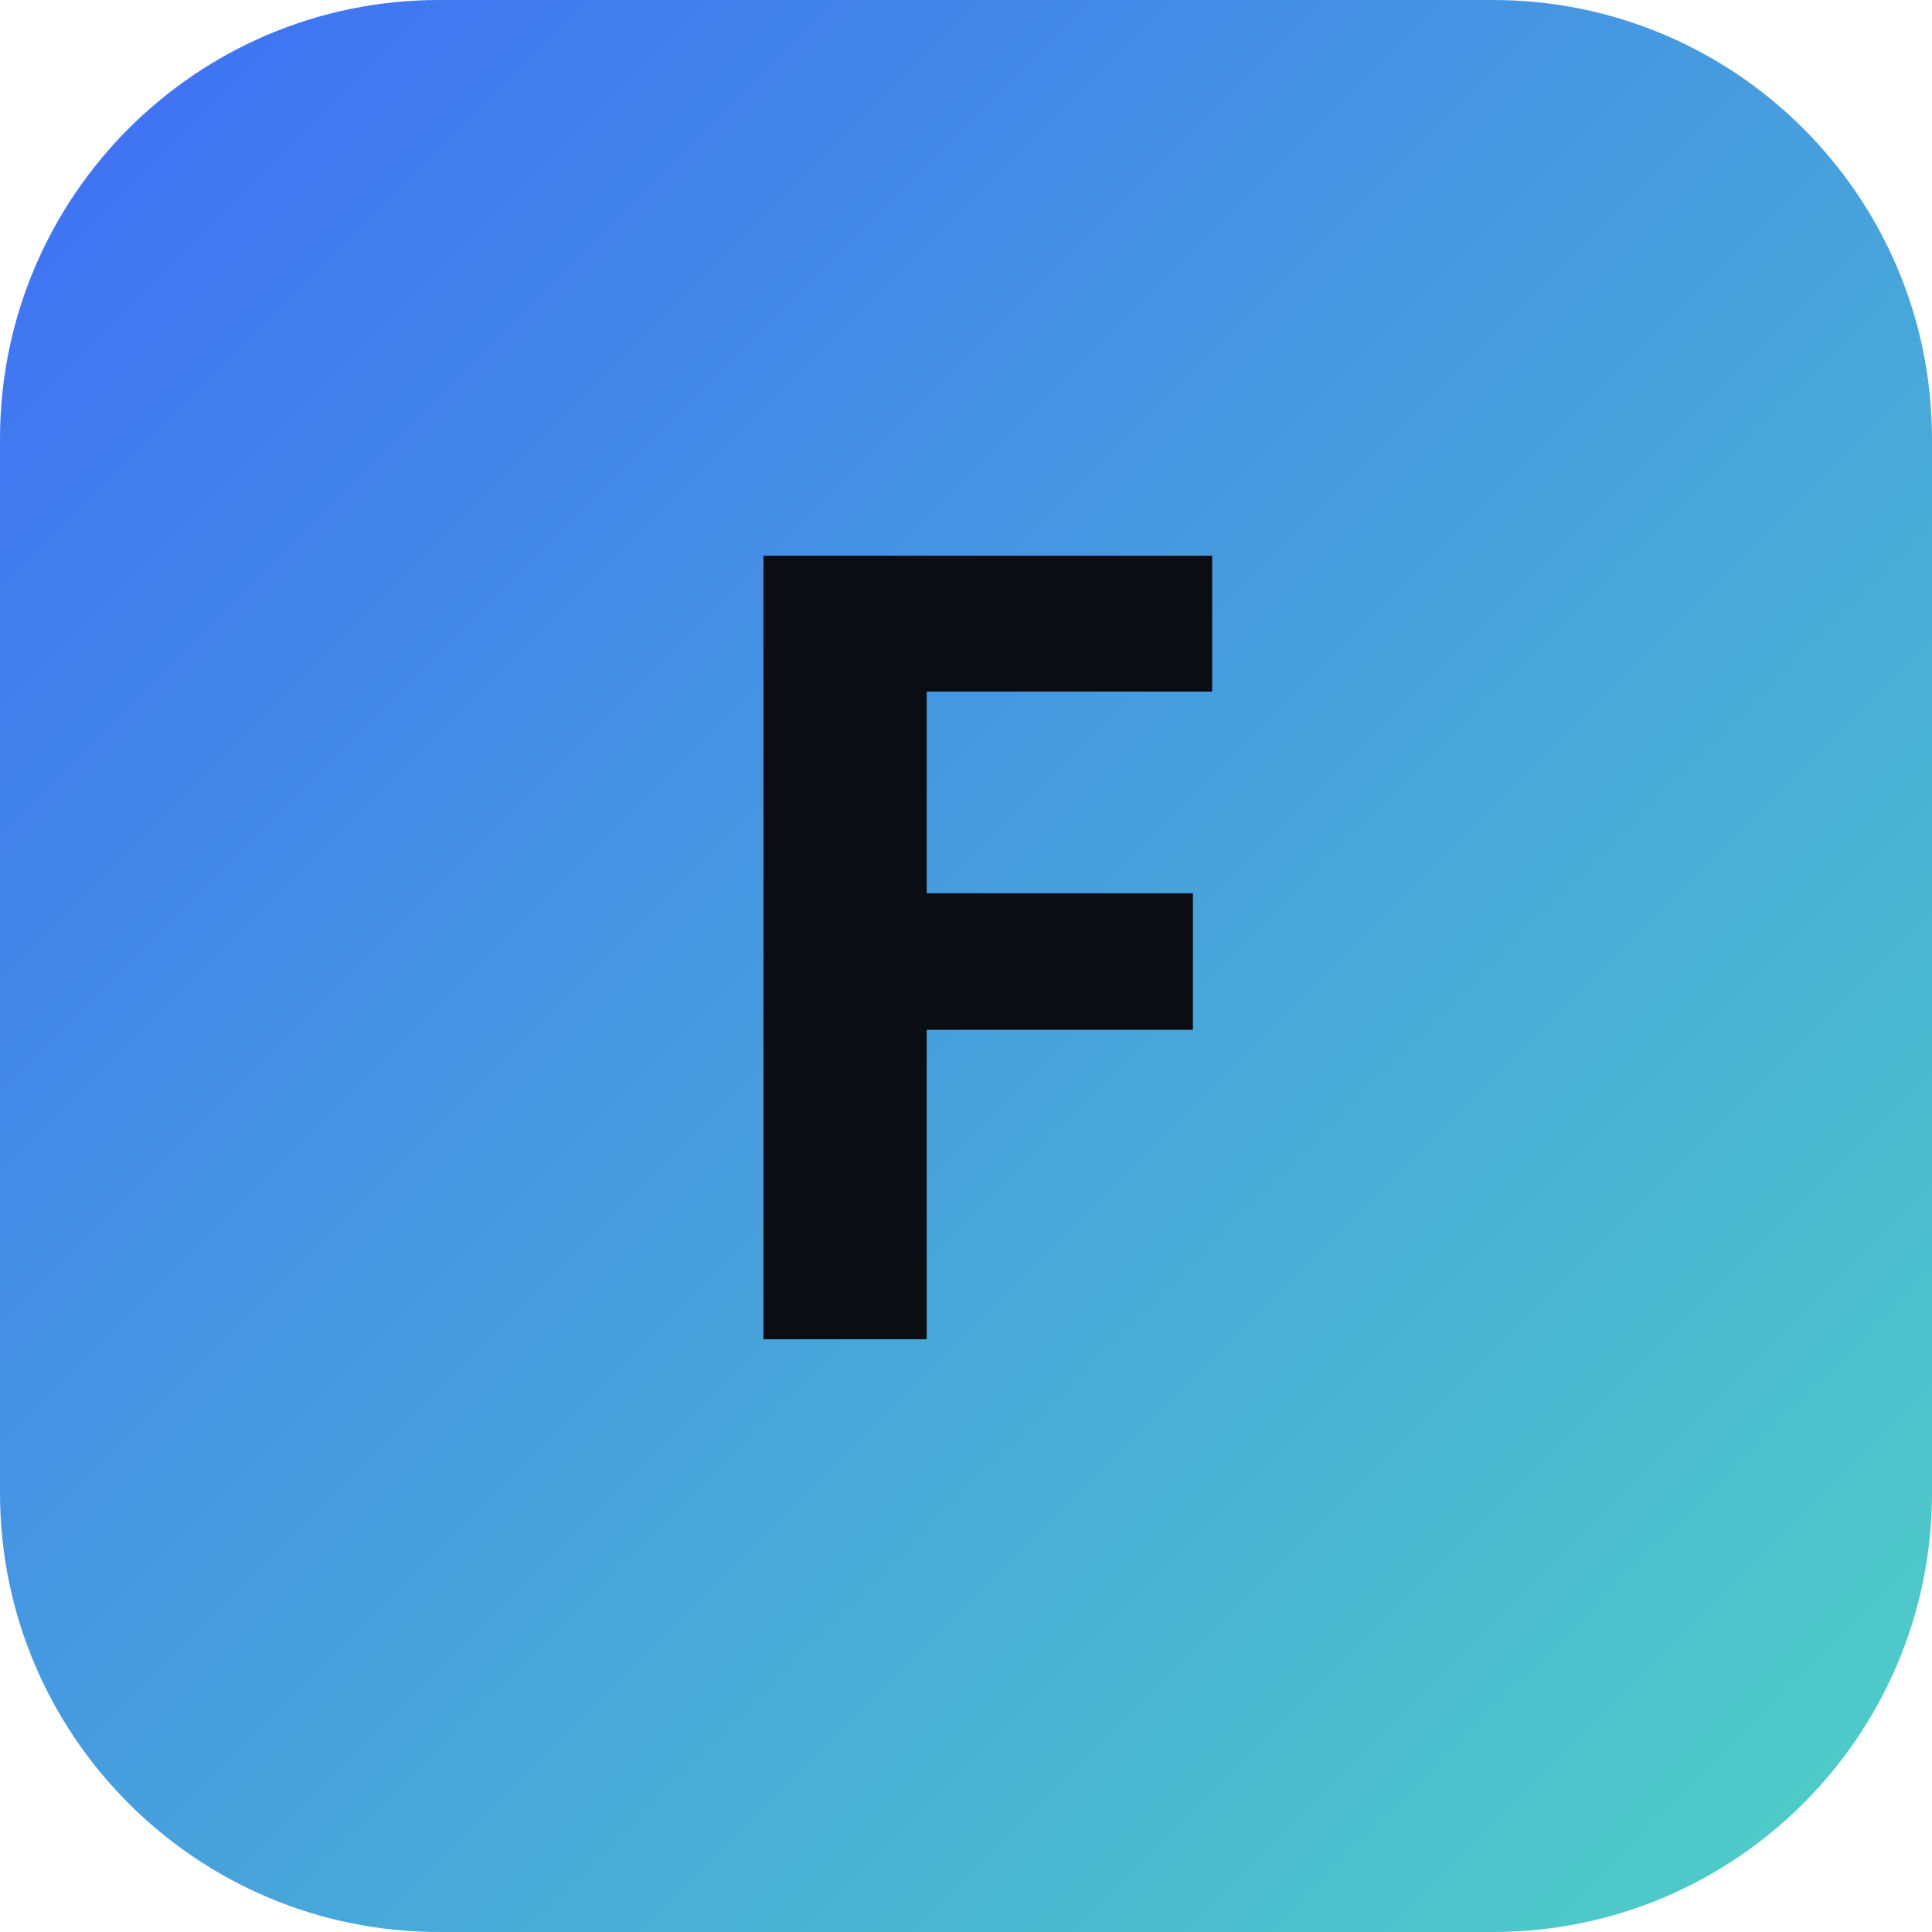
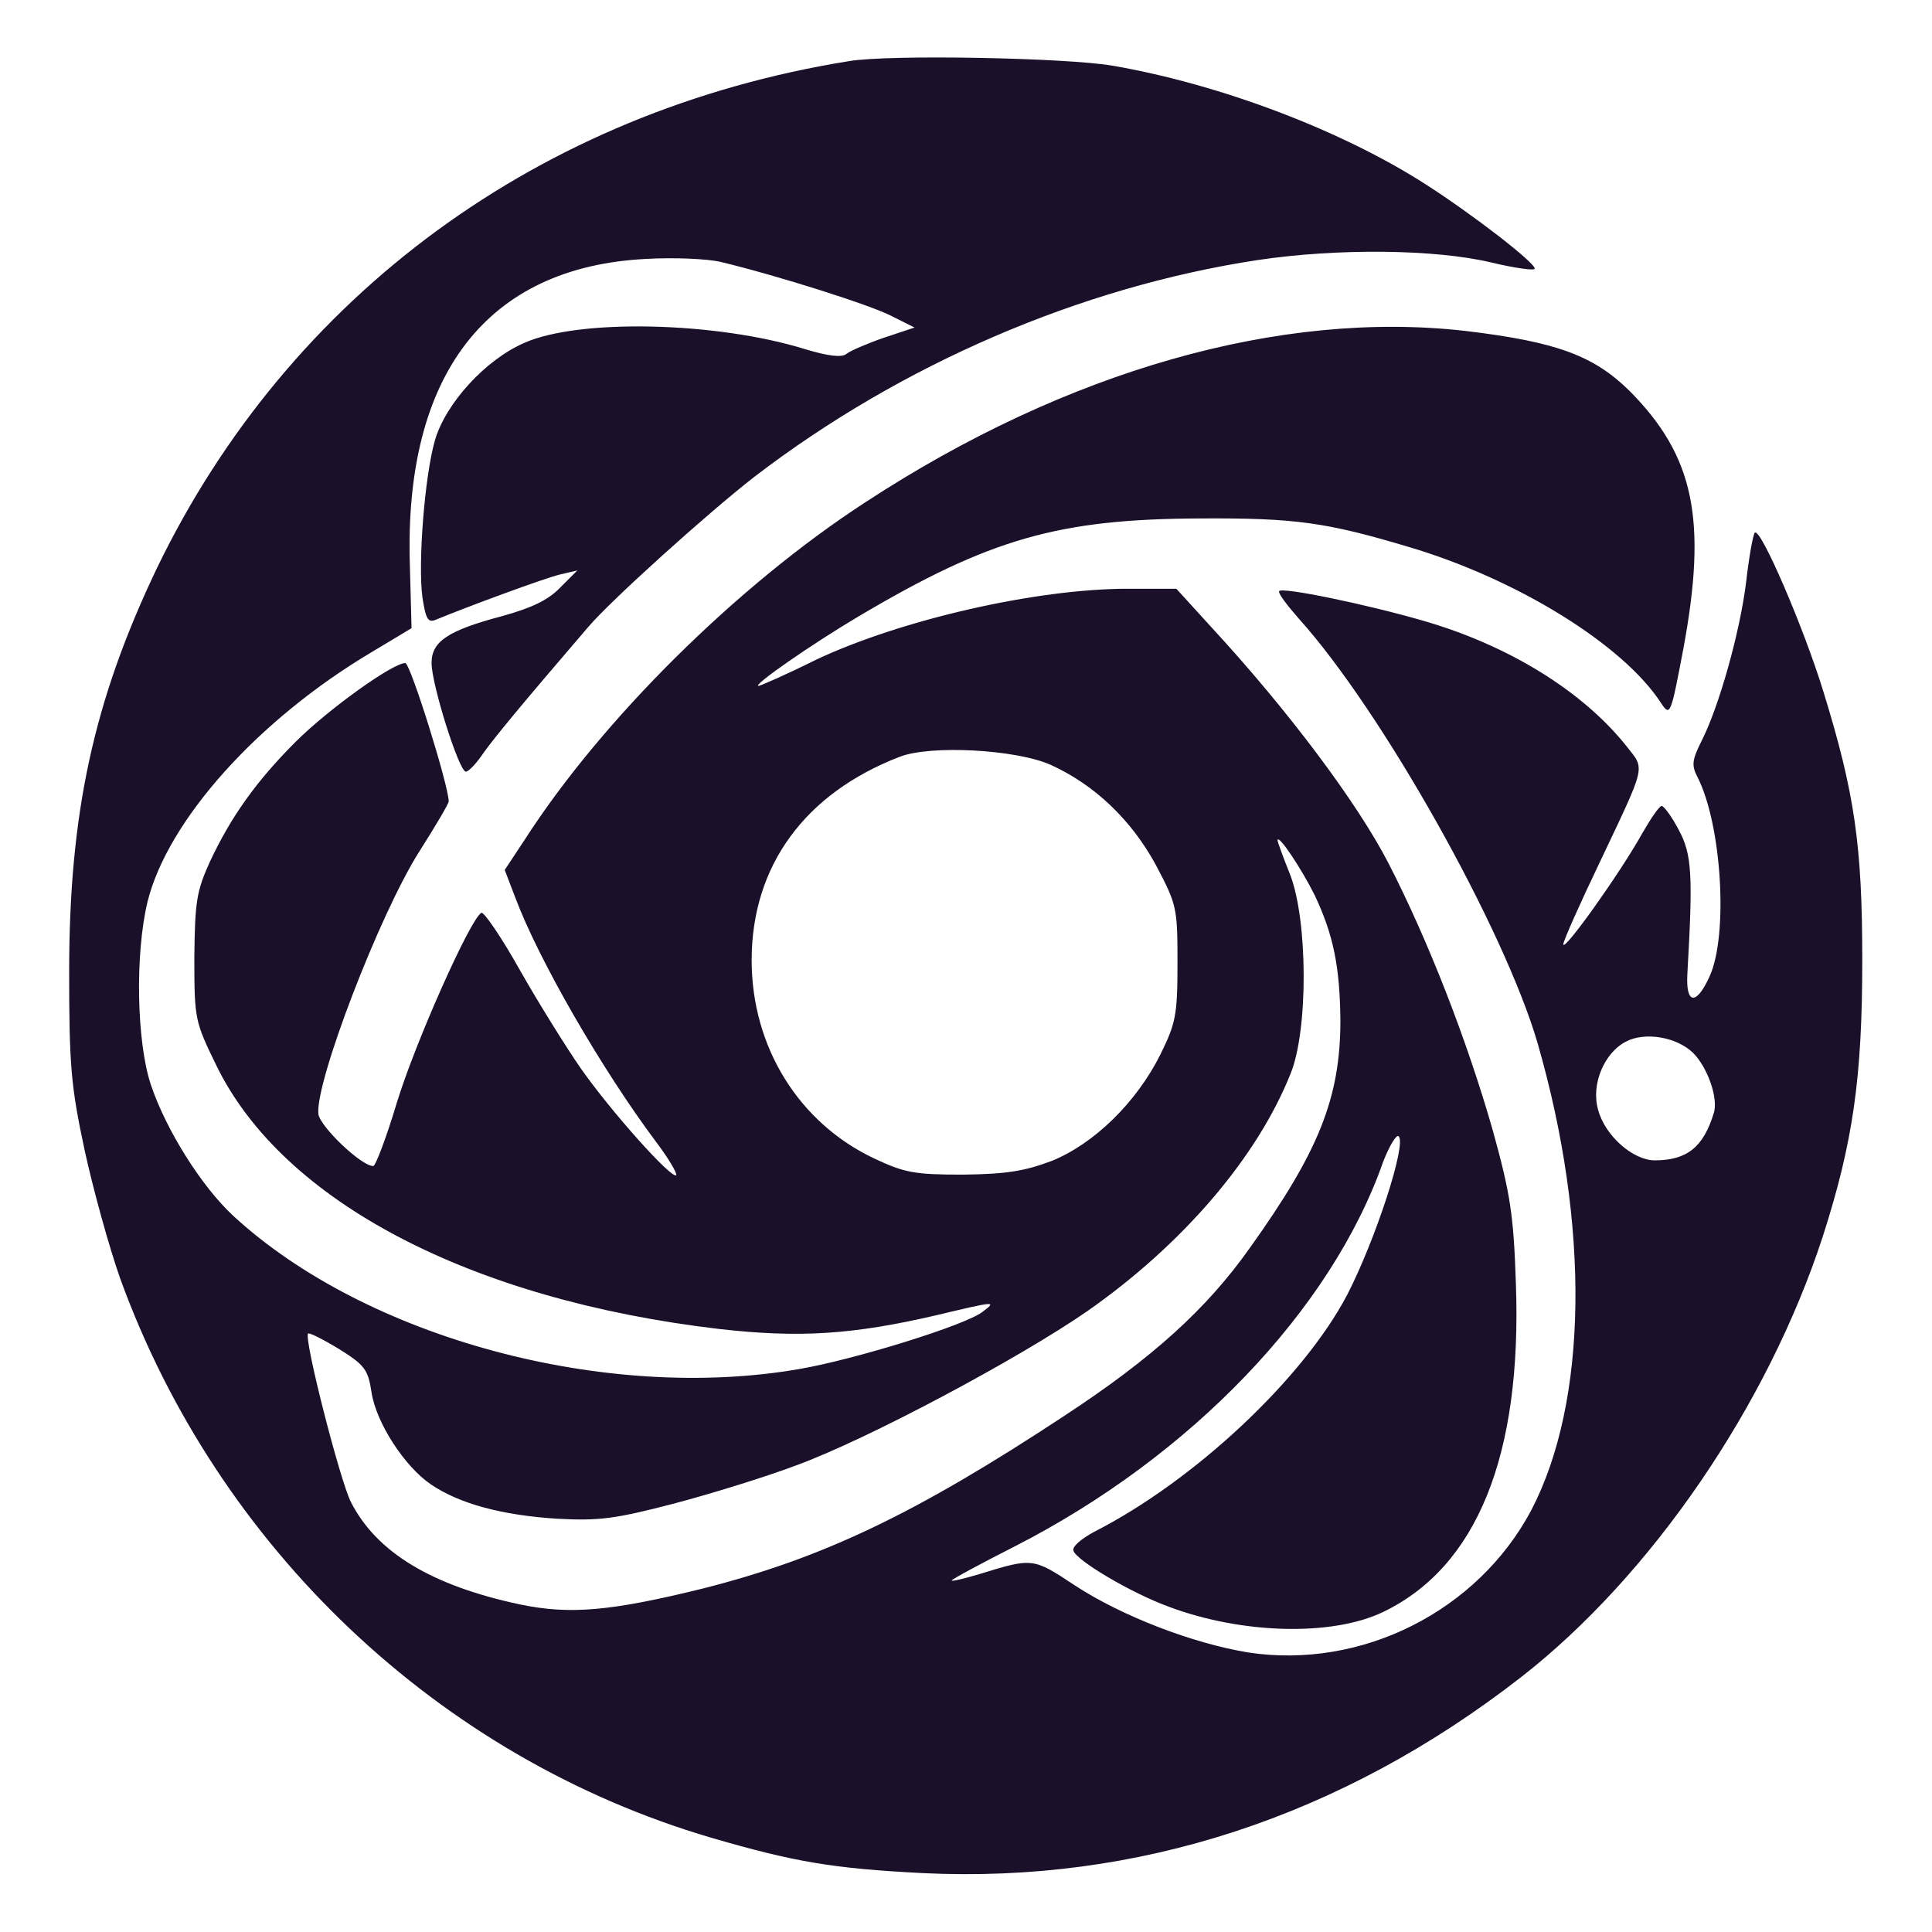
- <svg xmlns="http://www.w3.org/2000/svg" viewBox="0 0 44 44" width="44" height="44">
-   <defs>
-     <linearGradient id="fusim-brand" x1="0" y1="0" x2="1" y2="1">
-       <stop offset="0" stop-color="#3f6df6" />
-       <stop offset="1" stop-color="#4fd1c5" />
-     </linearGradient>
-   </defs>
-   <rect width="44" height="44" rx="10" fill="url(#fusim-brand)" />
-   <text x="22" y="30.5" text-anchor="middle" font-family="'Space Grotesk', system-ui, sans-serif" font-size="25" font-weight="700" fill="#0b0d12">F</text>
+ <svg xmlns="http://www.w3.org/2000/svg" viewBox="136.5 5 338 338" width="64" height="64">
+   <style>
+     .mark { fill: #1a1029; }
+     @media (prefers-color-scheme: dark) {
+       .mark { fill: #f3edff; }
+     }
+   </style>
+   <g class="mark" transform="translate(0,596) scale(0.1,-0.1)" stroke="none">
+     <path d="M2850 5803 c-540 -87 -979 -409 -1210 -886 -111 -232 -154 -429 -154 -707 0 -163 3 -200 27 -312 15 -69 43 -170 62 -224 171 -472 558 -839 1034 -979 144 -42 212 -54 371 -62 375 -18 731 98 1045 342 229 178 433 477 529 772 53 165 69 278 69 483 0 200 -13 292 -68 470 -34 111 -110 288 -120 278 -3 -3 -10 -41 -15 -85 -11 -90 -48 -220 -78 -279 -17 -34 -18 -43 -7 -64 42 -83 54 -275 21 -348 -23 -51 -42 -50 -39 4 10 175 8 209 -15 252 -12 23 -26 42 -30 42 -4 0 -19 -22 -34 -48 -37 -67 -138 -209 -138 -194 0 6 29 71 64 144 82 173 79 161 47 202 -77 97 -207 177 -356 220 -100 29 -246 59 -252 52 -3 -3 13 -24 34 -48 146 -162 360 -544 418 -743 92 -319 88 -627 -11 -817 -94 -177 -297 -279 -495 -249 -98 16 -222 64 -303 117 -74 49 -74 49 -168 20 -27 -8 -48 -13 -48 -11 0 2 50 29 111 60 307 157 553 413 644 673 11 28 23 48 27 44 14 -14 -41 -182 -90 -277 -77 -147 -268 -326 -443 -415 -22 -12 -39 -26 -36 -33 5 -17 101 -74 167 -98 128 -48 286 -52 375 -9 164 79 243 274 232 575 -4 121 -10 157 -40 266 -45 158 -113 333 -183 469 -54 105 -176 268 -310 413 l-61 67 -85 0 c-160 0 -396 -54 -545 -124 -52 -26 -98 -46 -101 -46 -12 0 93 73 174 121 231 137 351 171 599 172 167 1 221 -7 365 -50 189 -56 375 -171 441 -273 16 -24 17 -21 39 95 42 226 19 337 -94 451 -63 62 -128 86 -287 105 -323 37 -697 -69 -1049 -299 -225 -146 -462 -381 -597 -591 l-35 -53 18 -47 c41 -110 152 -302 247 -429 22 -29 37 -55 35 -58 -8 -7 -113 110 -167 187 -25 36 -73 113 -106 171 -33 59 -64 104 -68 101 -20 -12 -116 -228 -148 -333 -18 -60 -37 -110 -41 -110 -21 0 -93 69 -96 91 -6 55 107 350 177 460 28 44 51 83 51 87 0 27 -67 242 -76 242 -22 0 -135 -81 -192 -138 -69 -69 -113 -131 -150 -210 -23 -51 -26 -69 -27 -167 0 -109 1 -112 39 -190 116 -237 444 -409 879 -460 140 -16 234 -10 380 24 105 25 106 25 81 6 -29 -23 -222 -83 -320 -100 -339 -59 -759 54 -991 268 -55 51 -117 149 -144 229 -25 75 -28 228 -6 320 35 142 192 318 392 437 l70 42 -3 112 c-10 332 135 520 413 534 50 3 108 0 130 -5 100 -24 264 -76 300 -95 l40 -20 -54 -18 c-29 -10 -59 -23 -65 -28 -8 -7 -32 -4 -72 8 -154 48 -396 54 -492 11 -67 -29 -137 -105 -156 -170 -18 -62 -30 -215 -22 -275 6 -39 10 -45 24 -39 53 22 191 73 217 79 l30 7 -30 -30 c-21 -22 -51 -36 -102 -50 -94 -25 -123 -44 -123 -82 0 -37 48 -190 60 -190 5 0 19 15 31 33 21 29 62 79 183 220 40 47 211 201 291 263 257 197 571 332 880 379 140 21 311 19 408 -4 42 -10 77 -15 77 -11 0 11 -109 95 -190 147 -146 94 -358 175 -548 208 -81 14 -392 20 -462 8z m353 -1231 c77 -35 141 -96 184 -175 37 -70 38 -75 38 -172 0 -91 -3 -105 -30 -160 -42 -84 -116 -156 -190 -186 -48 -18 -79 -23 -155 -24 -84 0 -102 3 -155 28 -132 62 -215 195 -215 347 0 165 93 292 259 356 54 21 203 13 264 -14z m462 -228 c33 -70 44 -125 45 -219 0 -136 -38 -230 -159 -399 -75 -106 -170 -192 -324 -293 -261 -172 -423 -249 -632 -302 -162 -40 -233 -46 -320 -28 -155 33 -251 91 -296 179 -19 37 -83 287 -75 295 2 2 26 -10 54 -27 45 -28 51 -36 57 -76 8 -53 58 -130 104 -161 50 -34 125 -54 221 -60 73 -4 102 0 202 26 65 17 162 47 215 67 124 45 390 187 510 270 166 116 297 268 356 416 31 77 30 268 -1 348 -12 30 -22 57 -22 60 1 12 42 -50 65 -96z m661 -275 c26 -25 46 -81 37 -107 -18 -59 -47 -82 -103 -82 -38 0 -87 43 -99 88 -13 44 10 100 49 120 33 17 87 8 116 -19z" />
+   </g>
</svg>
